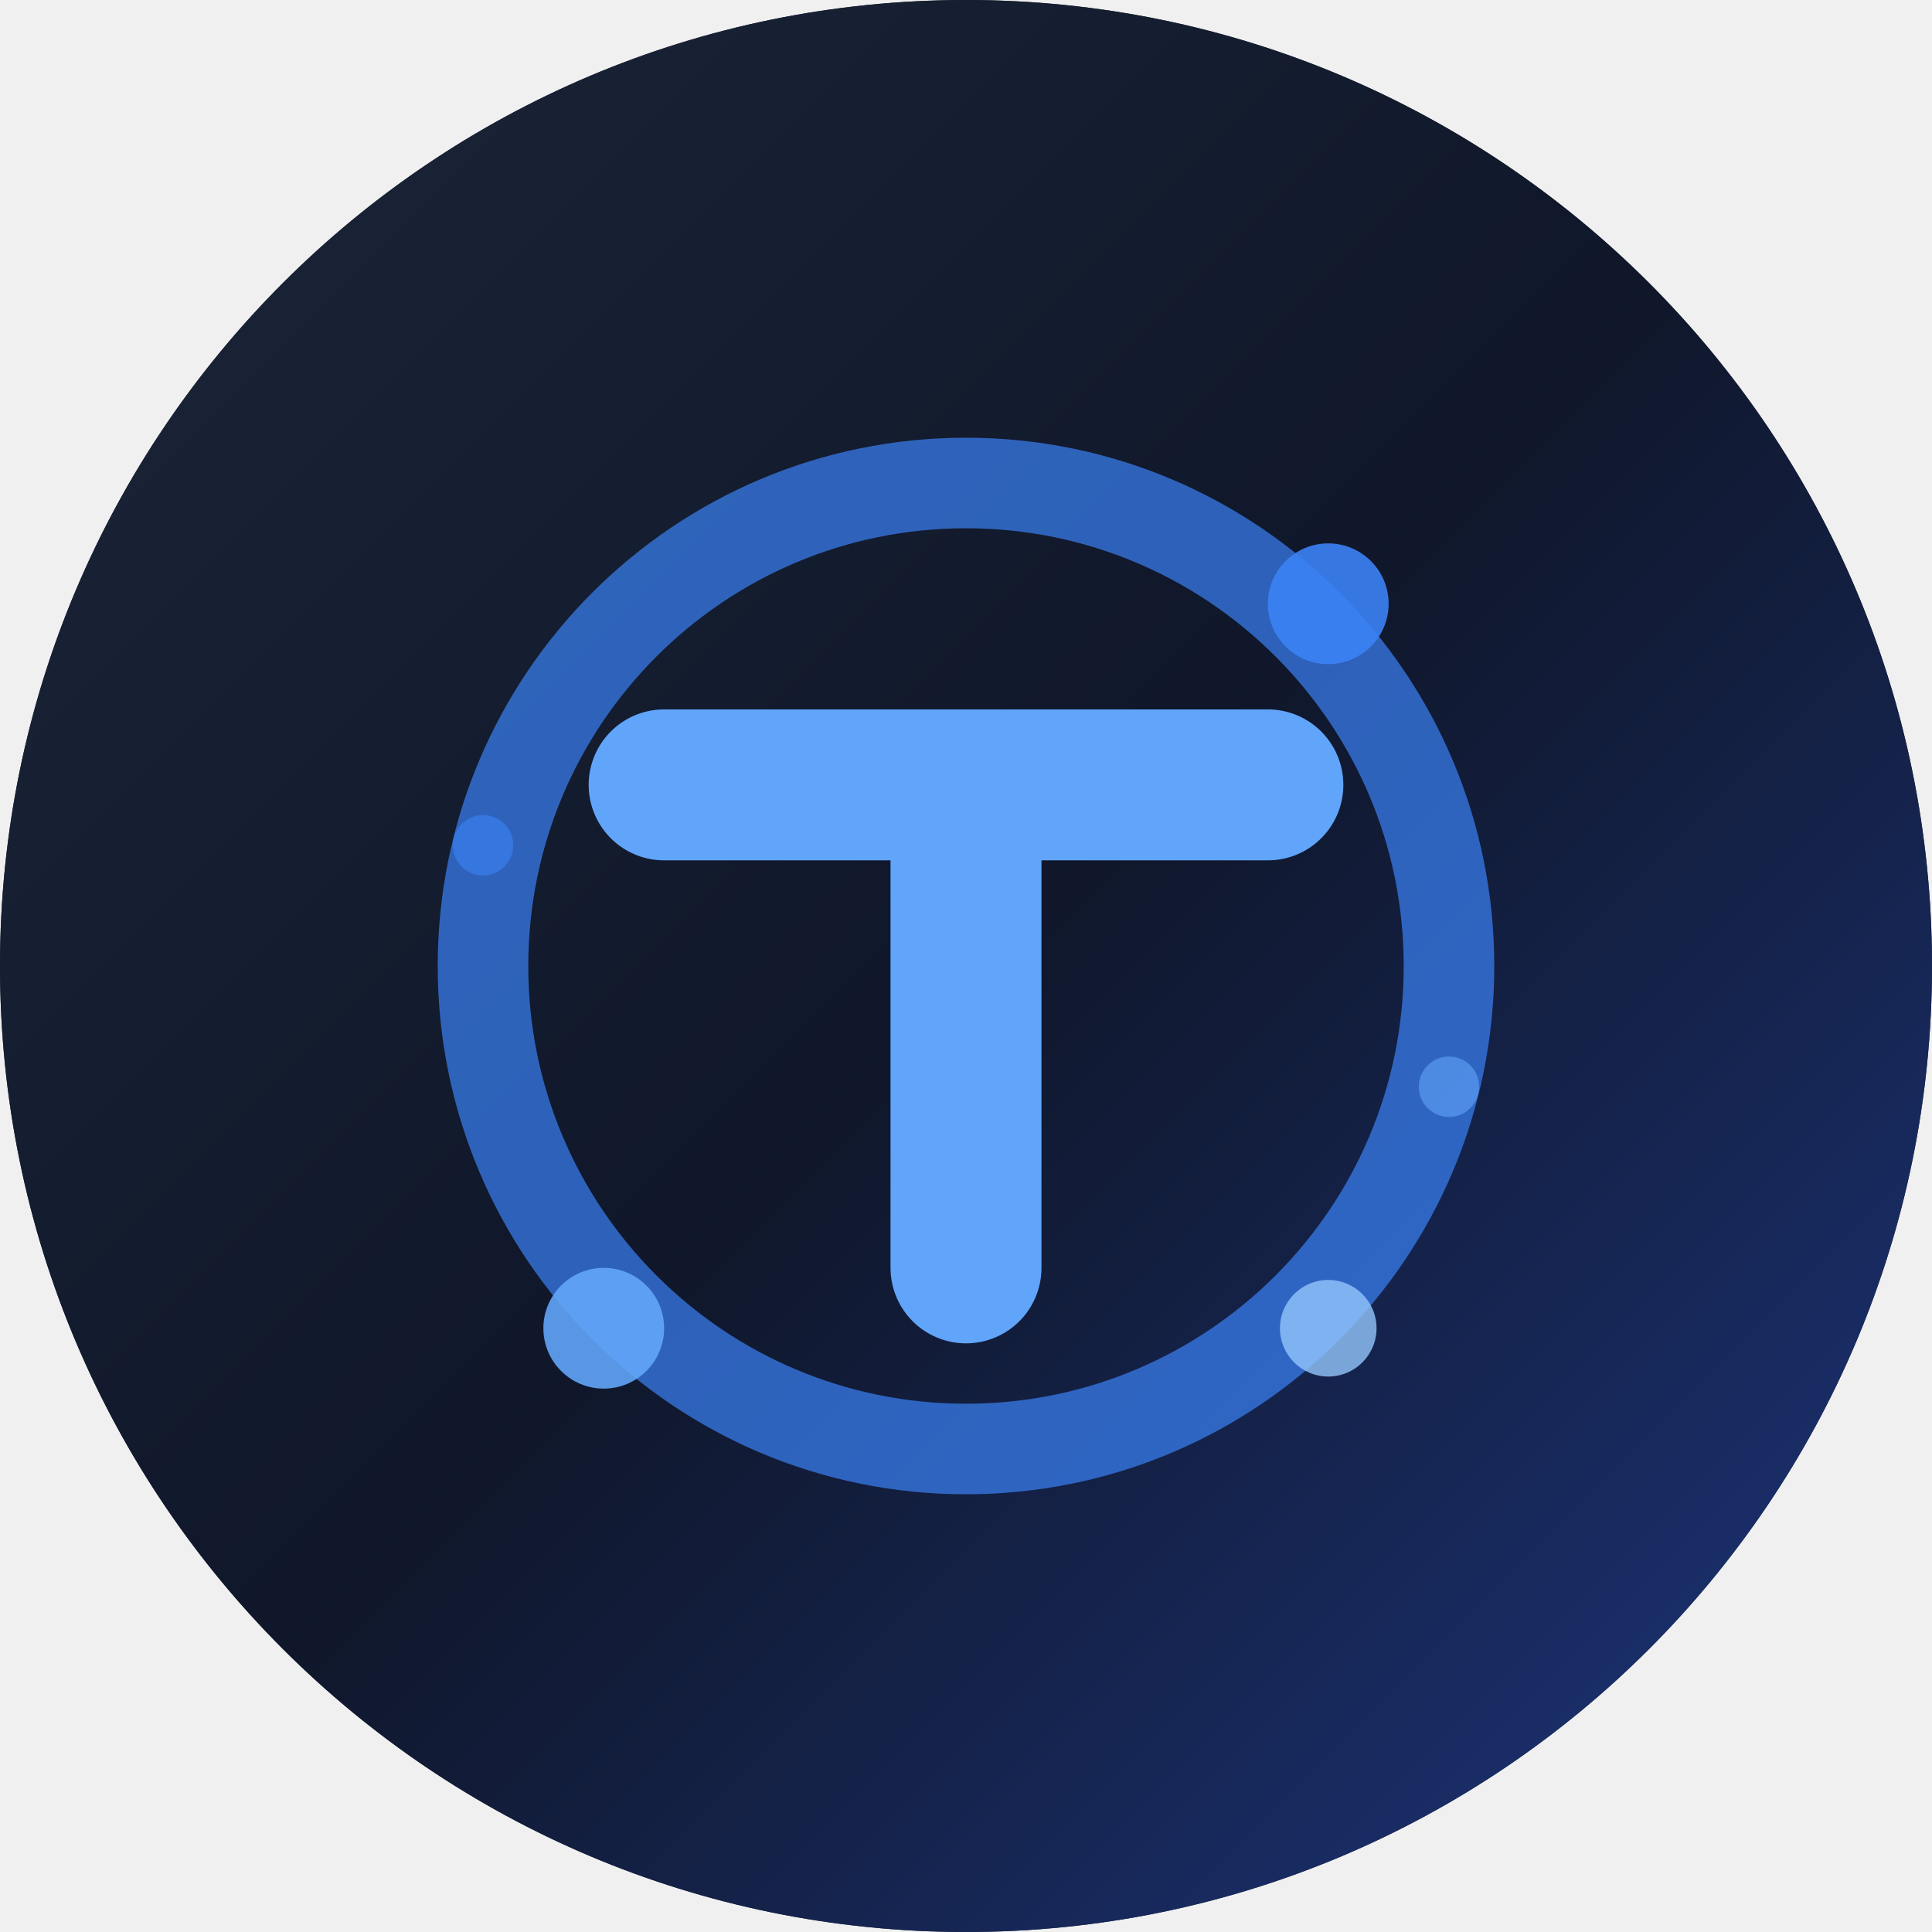
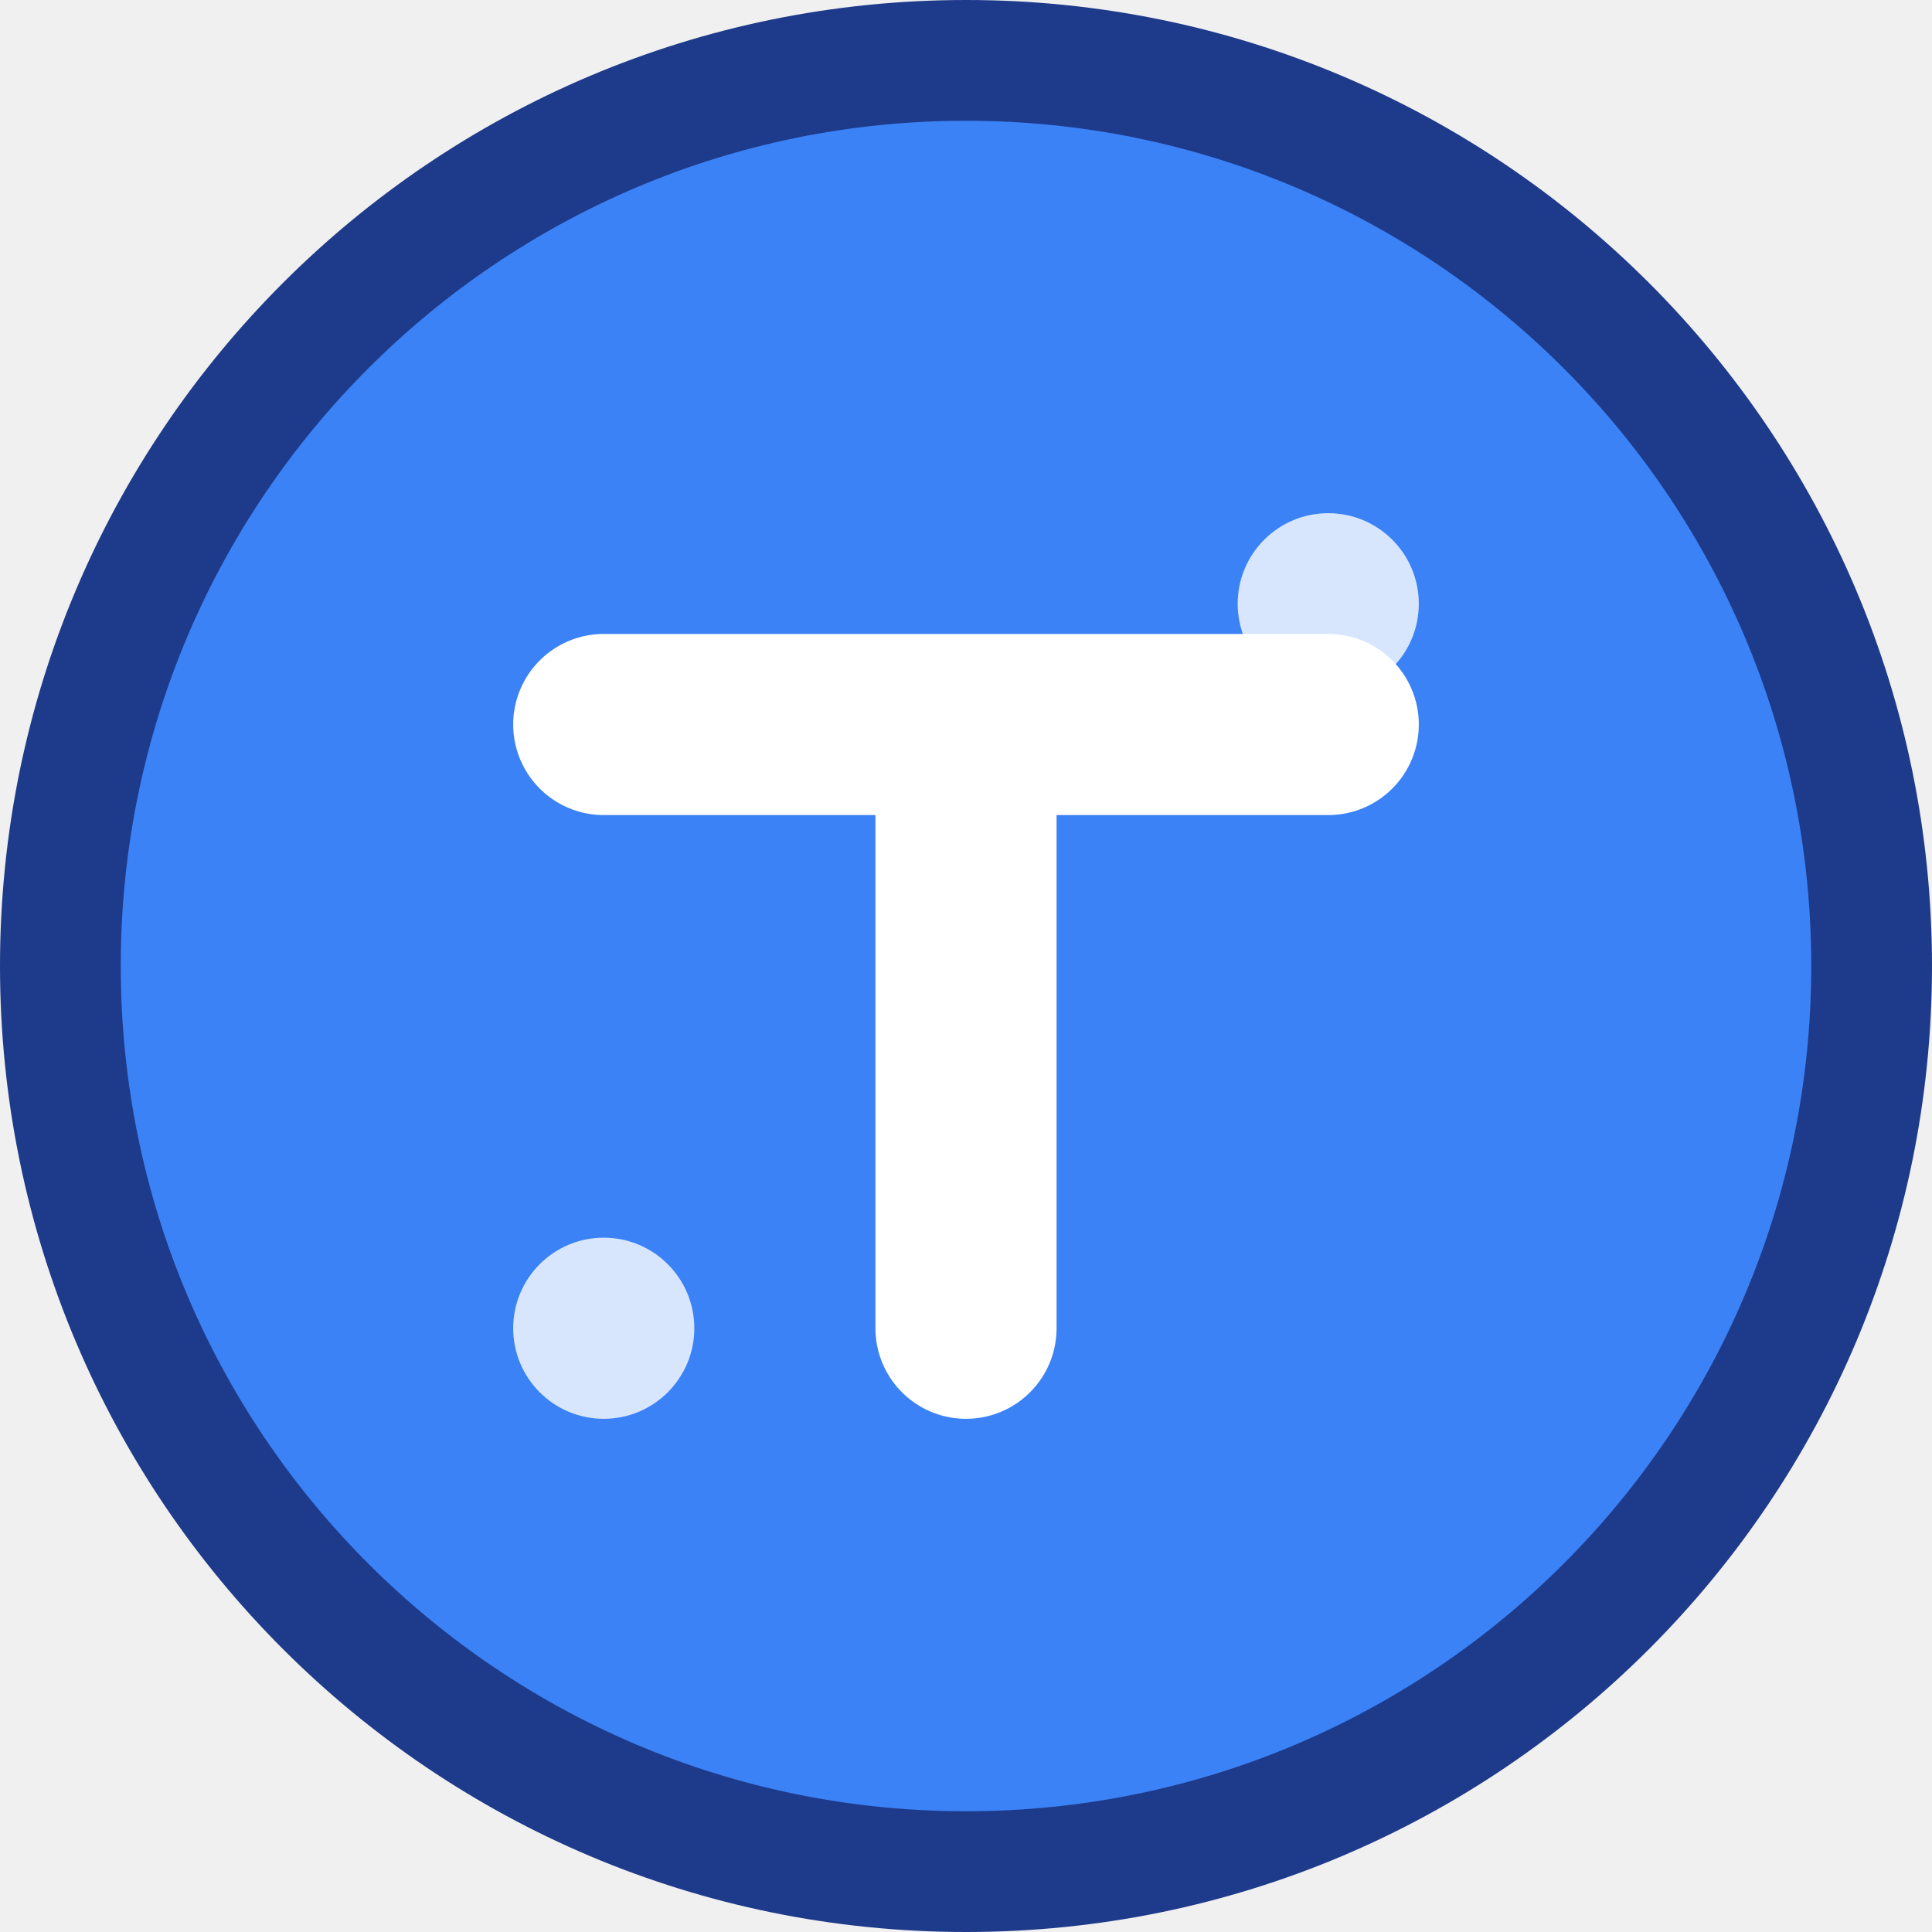
<svg xmlns="http://www.w3.org/2000/svg" width="32" height="32" viewBox="0 0 32 32" fill="none">
-   <circle cx="16" cy="16" r="16" fill="#0f172a" />
-   <circle cx="16" cy="16" r="16" fill="url(#gradient)" fill-opacity="0.9" />
-   <g transform="translate(6, 6)">
-     <circle cx="10" cy="10" r="8" stroke="#3b82f6" stroke-width="1.5" fill="none" opacity="0.7" />
-     <path d="M5 7h10M10 7v8" stroke="#60a5fa" stroke-width="2.5" stroke-linecap="round" />
-     <circle cx="16" cy="4" r="1" fill="#3b82f6" opacity="0.9" />
-     <circle cx="4" cy="16" r="1" fill="#60a5fa" opacity="0.9" />
-     <circle cx="16" cy="16" r="0.8" fill="#93c5fd" opacity="0.8" />
-     <circle cx="2" cy="8" r="0.5" fill="#3b82f6" opacity="0.6" />
-     <circle cx="18" cy="12" r="0.5" fill="#60a5fa" opacity="0.6" />
+   <circle cx="16" cy="16" r="16" fill="#1e3a8a" />
+   <circle cx="16" cy="16" r="14" fill="#3b82f6" />
+   <g transform="translate(8, 8)">
+     <path d="M2 4h12M8 4v10" stroke="#ffffff" stroke-width="3" stroke-linecap="round" />
+     <circle cx="14" cy="2" r="1.5" fill="#ffffff" opacity="0.8" />
+     <circle cx="2" cy="14" r="1.5" fill="#ffffff" opacity="0.8" />
  </g>
-   <defs>
-     <linearGradient id="gradient" x1="0%" y1="0%" x2="100%" y2="100%">
-       <stop offset="0%" style="stop-color:#1e293b;stop-opacity:1" />
-       <stop offset="50%" style="stop-color:#0f172a;stop-opacity:1" />
-       <stop offset="100%" style="stop-color:#1e3a8a;stop-opacity:1" />
-     </linearGradient>
-   </defs>
</svg>
